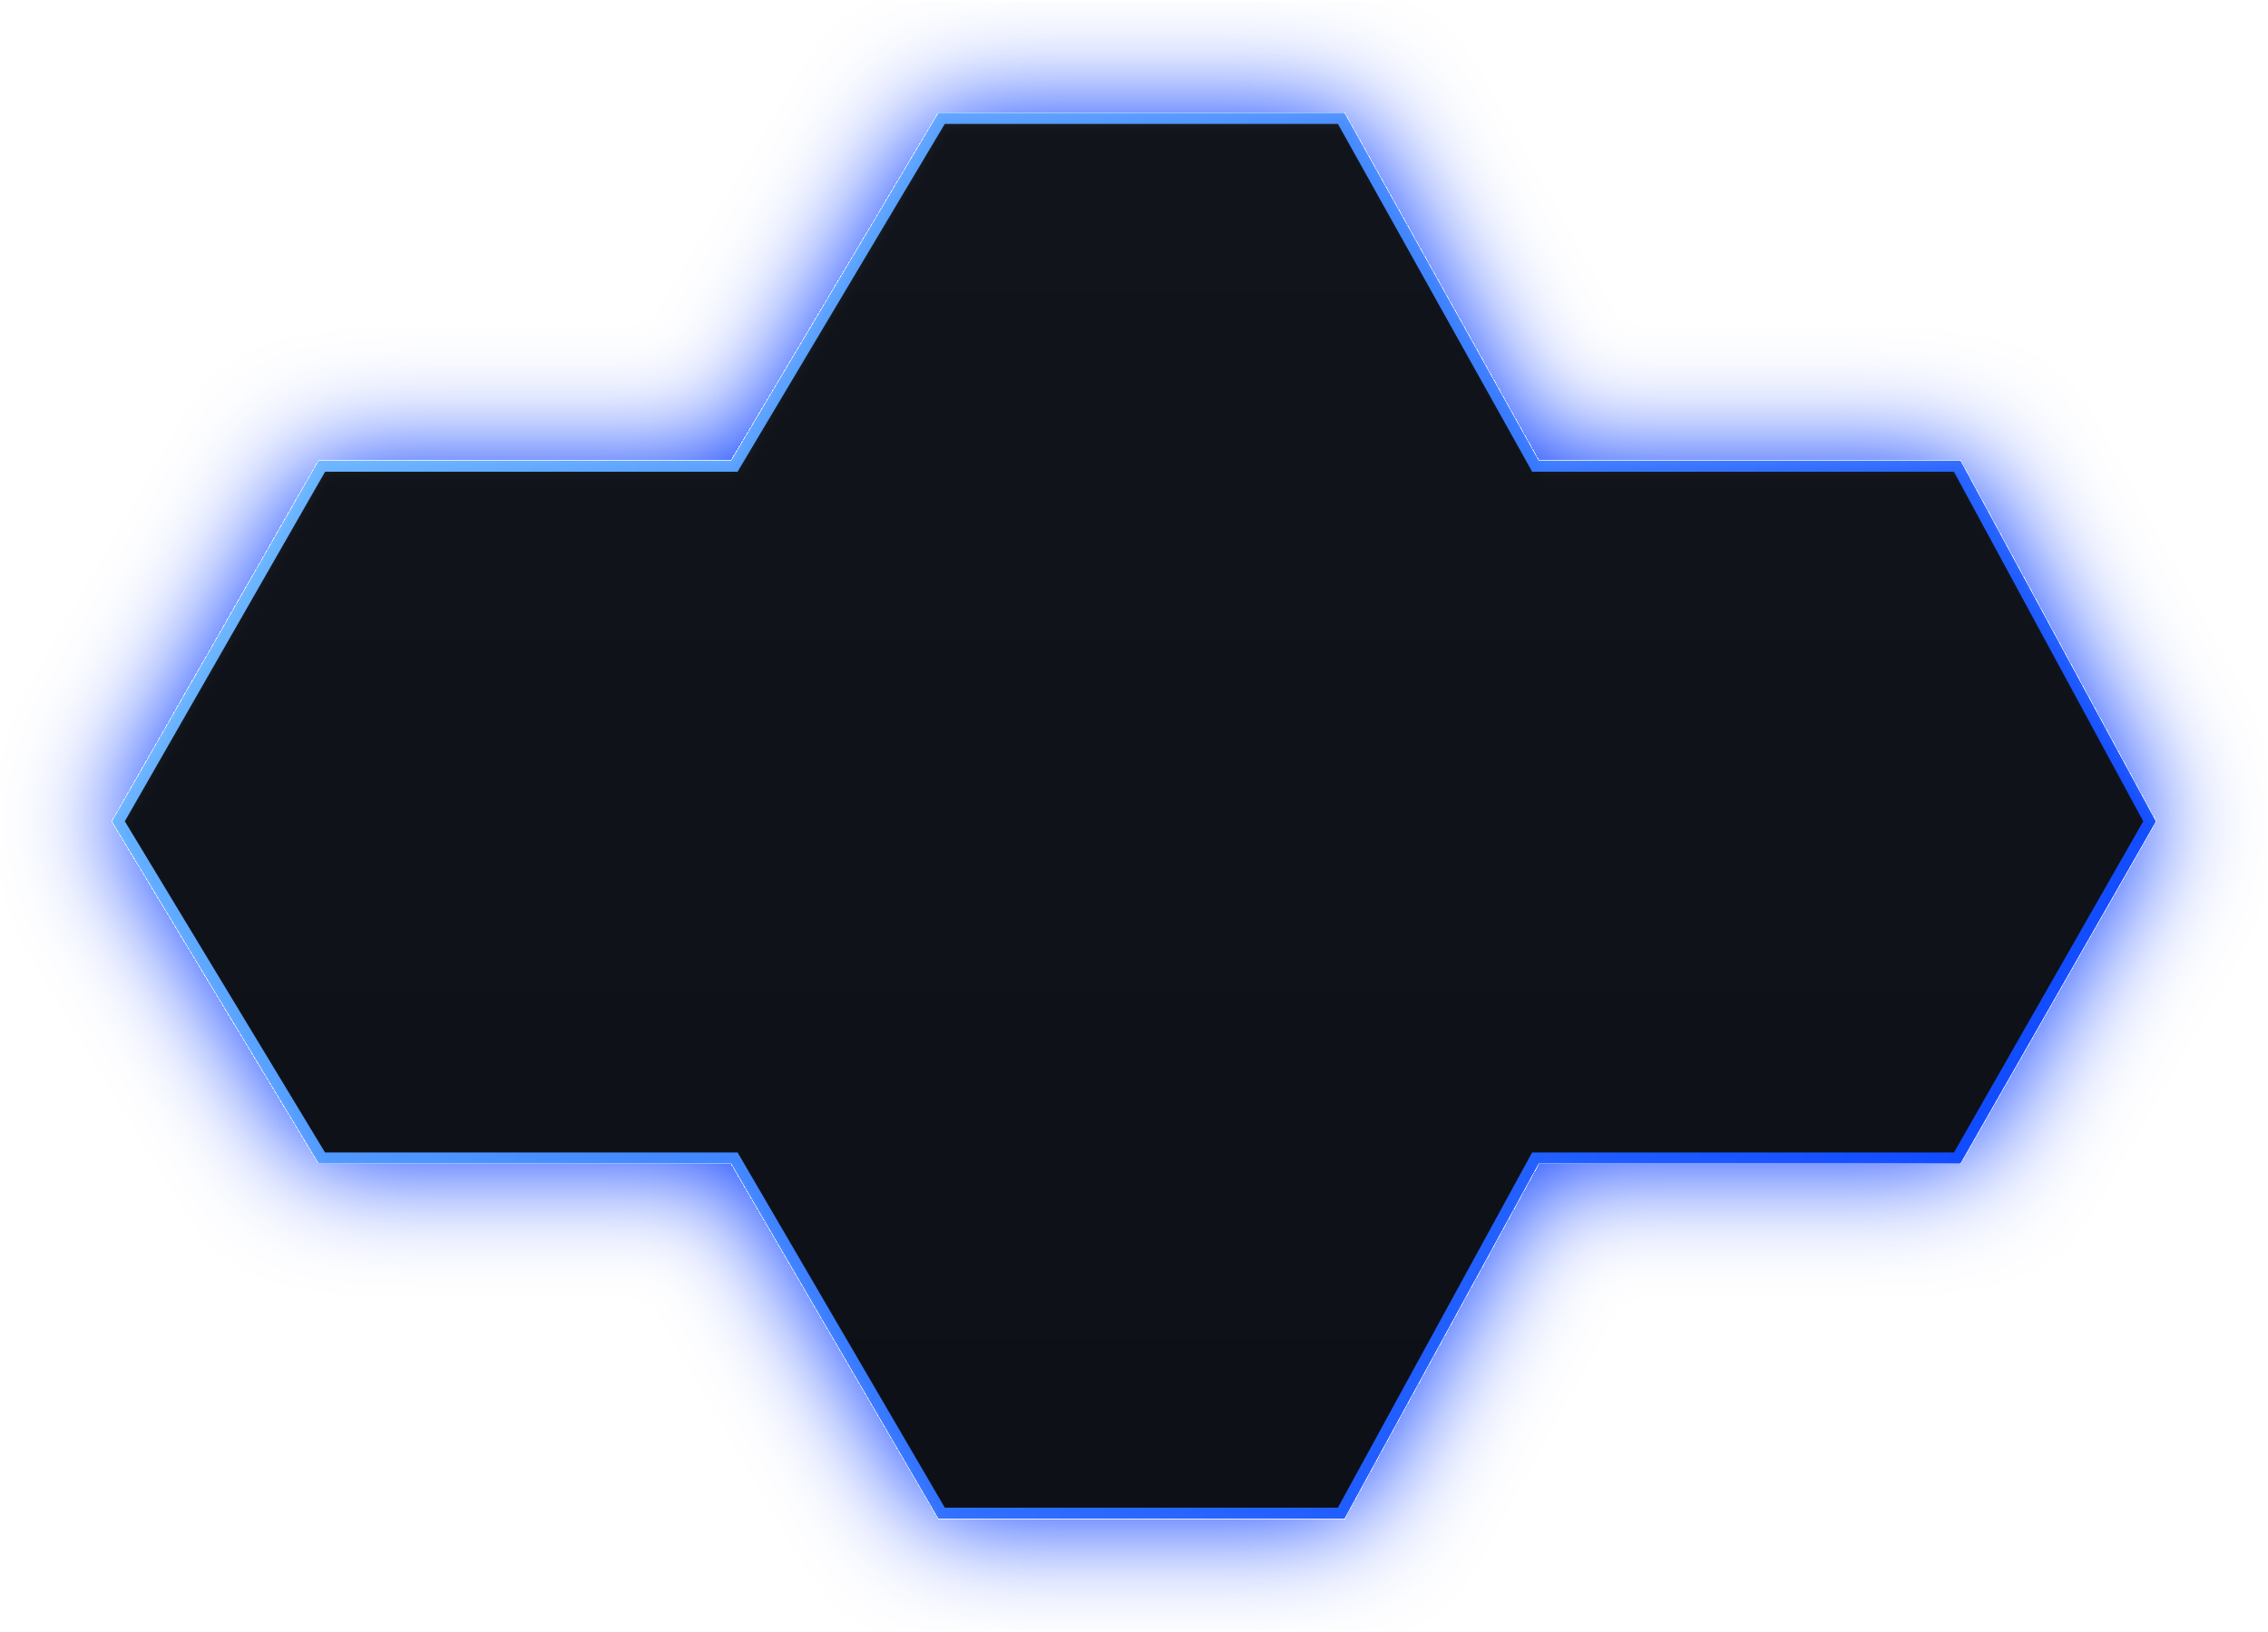
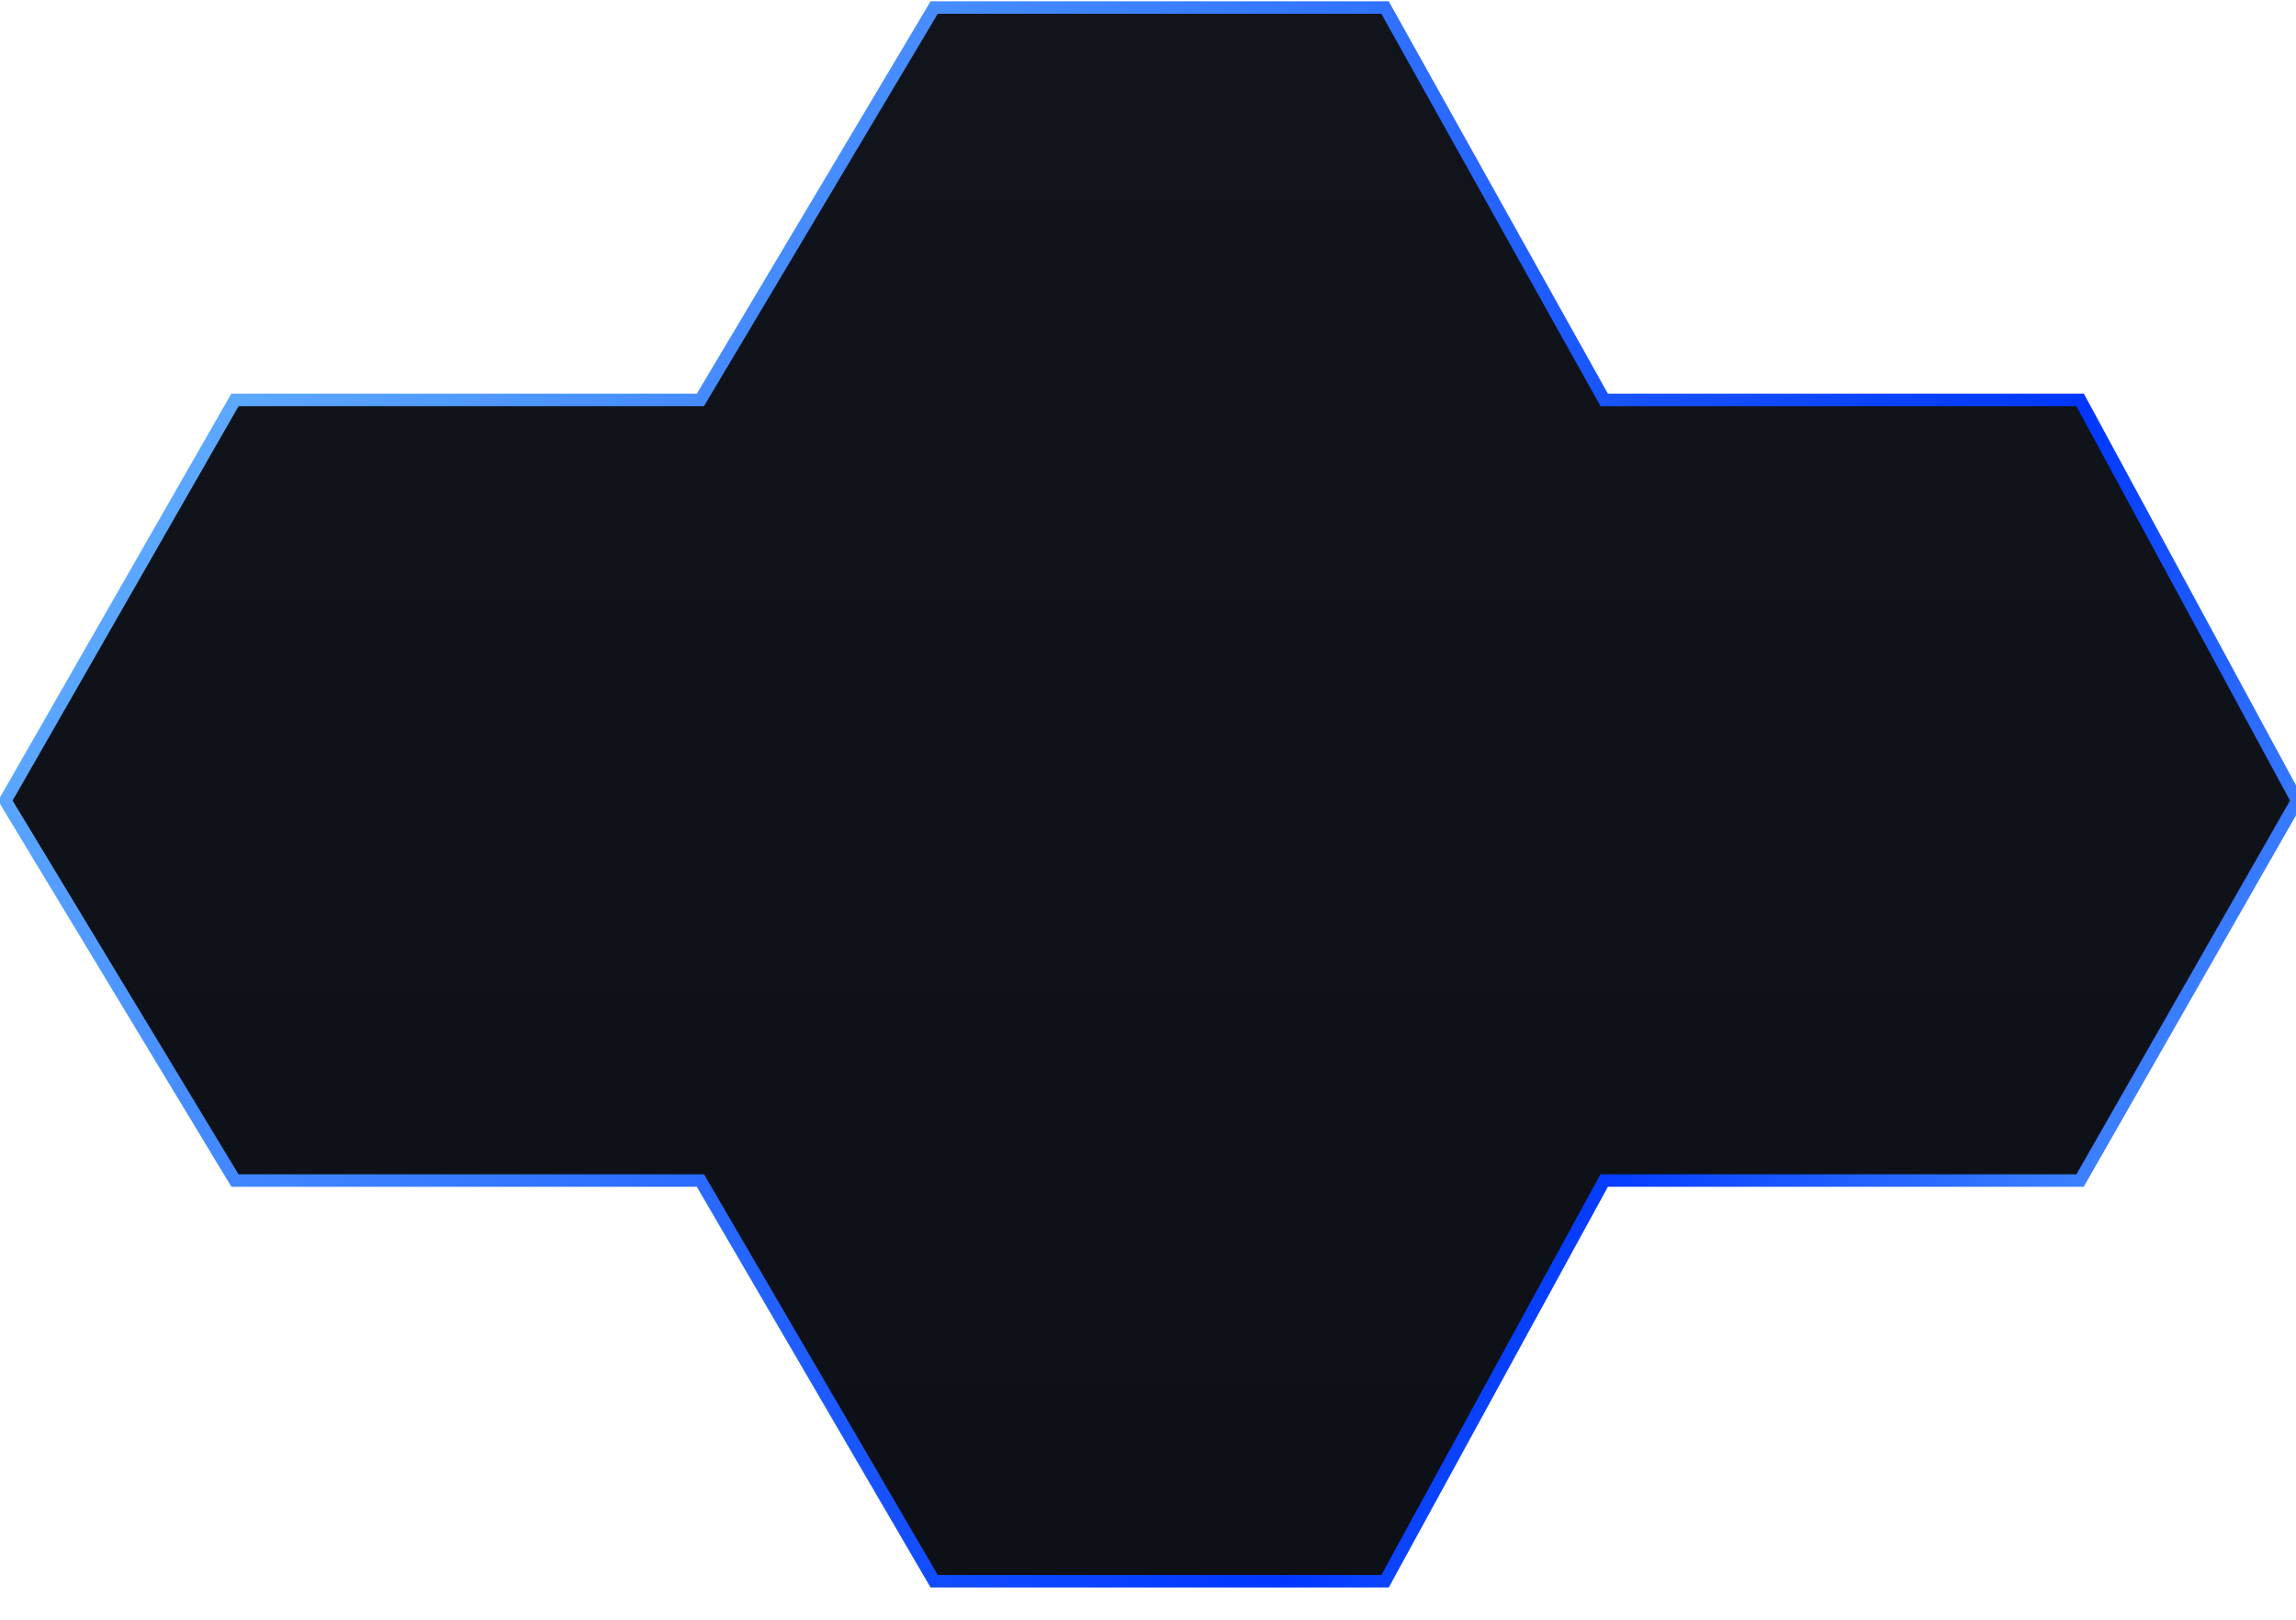
- <svg xmlns="http://www.w3.org/2000/svg" width="613" height="441" viewBox="0 0 613 441" fill="none">
-   <g filter="url(#filter0_di_306_1599)">
-     <path d="M362.5 409H254.5L198.5 313H87L32 222L87 126H198.5L254.5 32H362.5L415 126H529L581 222L529 313H415L362.5 409Z" fill="url(#paint0_linear_306_1599)" />
-     <path d="M362.5 409H254.5L198.5 313H87L32 222L87 126H198.5L254.5 32H362.5L415 126H529L581 222L529 313H415L362.5 409Z" stroke="url(#paint1_linear_306_1599)" stroke-width="3" />
-   </g>
+ <svg xmlns="http://www.w3.org/2000/svg" width="550" height="388" viewBox="31 30 550 388" fill="none">
+   <path d="M362.781 408.8H254.781L198.781 312.8H87.281L32.281 221.8L87.281 125.8H198.781L254.781 31.8H362.781L415.281 125.8H529.281L581.281 221.8L529.281 312.8H415.281L362.781 408.8Z" fill="url(#paint0_linear_3_27)" stroke="url(#paint1_linear_3_27)" stroke-width="3" />
  <defs>
-     <filter id="filter0_di_306_1599" x="0.26" y="0.5" width="612.457" height="440" filterUnits="userSpaceOnUse" color-interpolation-filters="sRGB">
-       <feFlood flood-opacity="0" result="BackgroundImageFix" />
-       <feColorMatrix in="SourceAlpha" type="matrix" values="0 0 0 0 0 0 0 0 0 0 0 0 0 0 0 0 0 0 127 0" result="hardAlpha" />
-       <feOffset />
-       <feGaussianBlur stdDeviation="15" />
-       <feComposite in2="hardAlpha" operator="out" />
-       <feColorMatrix type="matrix" values="0 0 0 0 0 0 0 0 0 0.212 0 0 0 0 1 0 0 0 1 0" />
-       <feBlend mode="normal" in2="BackgroundImageFix" result="effect1_dropShadow_306_1599" />
-       <feBlend mode="normal" in="SourceGraphic" in2="effect1_dropShadow_306_1599" result="shape" />
-       <feColorMatrix in="SourceAlpha" type="matrix" values="0 0 0 0 0 0 0 0 0 0 0 0 0 0 0 0 0 0 127 0" result="hardAlpha" />
-       <feOffset dx="1" dy="2" />
-       <feGaussianBlur stdDeviation="2" />
-       <feComposite in2="hardAlpha" operator="arithmetic" k2="-1" k3="1" />
-       <feColorMatrix type="matrix" values="0 0 0 0 1 0 0 0 0 1 0 0 0 0 1 0 0 0 0.1 0" />
-       <feBlend mode="normal" in2="shape" result="effect2_innerShadow_306_1599" />
-     </filter>
-     <linearGradient id="paint0_linear_306_1599" x1="306.5" y1="32" x2="306.5" y2="409" gradientUnits="userSpaceOnUse">
+     <linearGradient id="paint0_linear_3_27" x1="306.781" y1="31.8" x2="306.781" y2="408.8" gradientUnits="userSpaceOnUse">
      <stop stop-color="#11151B" />
      <stop offset="1" stop-color="#0D1017" />
    </linearGradient>
-     <linearGradient id="paint1_linear_306_1599" x1="32" y1="32" x2="581" y2="409" gradientUnits="userSpaceOnUse">
+     <linearGradient id="paint1_linear_3_27" x1="32.281" y1="31.8" x2="581.281" y2="408.8" gradientUnits="userSpaceOnUse">
      <stop stop-color="#75C6FF" />
-       <stop offset="1" stop-color="#0036FF" />
+       <stop offset="0.7" stop-color="#0036FF" />
+       <stop offset="1" stop-color="#75C6FF" />
    </linearGradient>
  </defs>
</svg>
